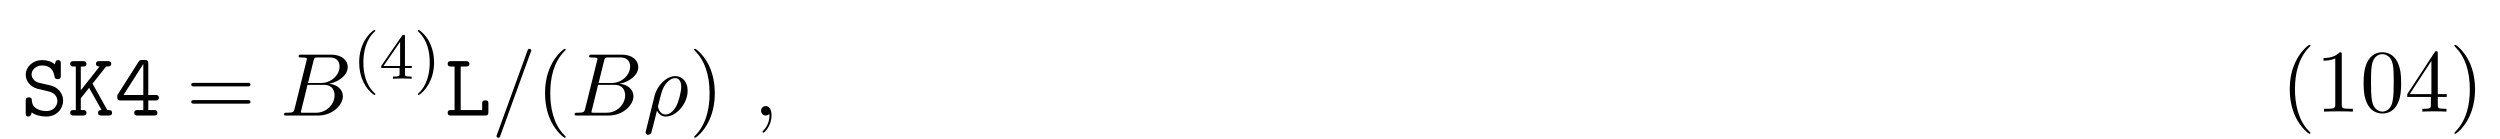
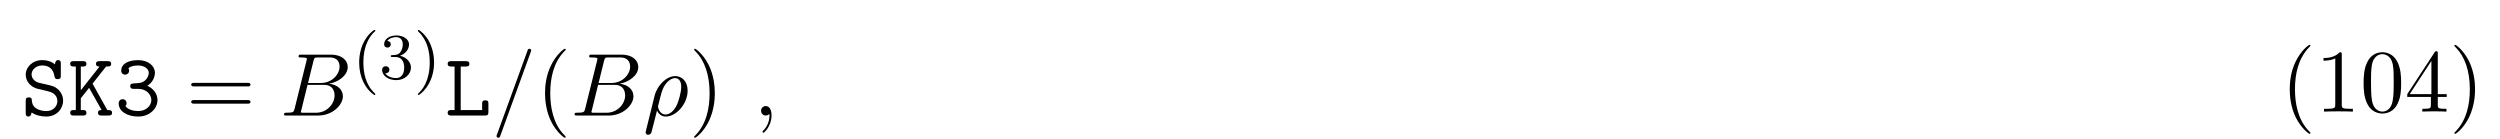
<svg xmlns="http://www.w3.org/2000/svg" xmlns:xlink="http://www.w3.org/1999/xlink" height="17pt" viewBox="0 0 306 17" width="306pt">
  <symbol id="a" overflow="visible">
    <path d="m3.234-2.984c.297.062 1.203.281 1.203 1.234 0 .562-.469 1.203-1.328 1.203-.312 0-.844-.047-1.281-.344-.453-.281-.5-.75-.516-.938 0-.188-.016-.391-.359-.391-.391 0-.391.234-.391.453v1.438c0 .172 0 .453.328.453.25 0 .312-.156.406-.5.438.328 1.109.5 1.797.5 1.266 0 2.047-.969 2.047-1.938 0-.703-.391-1.156-.516-1.297-.453-.438-.75-.516-1.594-.703l-.875-.203c-.469-.125-.875-.516-.875-1.016 0-.562.531-1.094 1.297-1.094 1.297 0 1.453 1.031 1.516 1.375.047.234.156.297.375.297.391 0 .391-.219.391-.438v-1.453c0-.172 0-.438-.328-.438-.266 0-.328.188-.406.516-.453-.391-1.031-.516-1.531-.516-1.203 0-2.031.859-2.031 1.781 0 .734.5 1.453 1.406 1.719.047.016 1.109.266 1.266.297zm0 0" />
  </symbol>
  <symbol id="b" overflow="visible">
    <path d="m3.016-3.906 1.656-2.094c.391 0 .625 0 .625-.344 0-.312-.297-.312-.453-.312h-.969c-.156 0-.438 0-.438.328s.297.328.438.328l-2.297 2.906v-2.906h.25c.156 0 .438 0 .438-.328s-.266-.328-.438-.328h-1.094c-.172 0-.453 0-.453.312 0 .344.281.344.453.344h.234v5.328h-.234c-.172 0-.453 0-.453.328 0 .344.281.344.453.344h1.094c.156 0 .438 0 .438-.328 0-.344-.266-.344-.438-.344h-.25v-1.438l1.016-1.281 1.531 2.719c-.156 0-.438 0-.438.328 0 .344.266.344.453.344h.812c.156 0 .453 0 .453-.328 0-.344-.266-.344-.578-.344-.016-.031-.062-.109-.078-.125zm0 0" />
  </symbol>
  <symbol id="c" overflow="visible">
-     <path d="m.422-2.656c-.109.141-.109.156-.109.375 0 .359.109.438.438.438h2.75v1.172h-.672c-.172 0-.438 0-.438.344 0 .328.266.328.438.328h1.953c.172 0 .438 0 .438-.328 0-.344-.25-.344-.438-.344h-.672v-1.172h.859c.156 0 .438 0 .438-.328 0-.344-.266-.344-.438-.344h-.859v-3.828c0-.359-.078-.453-.438-.453h-.312c-.266 0-.312.016-.453.234zm.656.141 2.422-3.797v3.797zm0 0" />
+     <path d="m4-3.641c.609-.391.922-1.016.922-1.609 0-.797-.797-1.531-2.047-1.531-1.312 0-2.078.516-2.078 1.281 0 .359.266.5.484.5.234 0 .484-.188.484-.484 0-.156-.062-.266-.094-.297.328-.344 1.109-.344 1.203-.344.75 0 1.297.406 1.297.891 0 .328-.172.703-.469.953-.344.281-.609.297-1.016.328-.609.031-.781.031-.781.359s.266.328.438.328h.5c1.078 0 1.641.734 1.641 1.375 0 .656-.609 1.344-1.609 1.344-.438 0-1.266-.125-1.562-.625.062-.062.141-.125.141-.344 0-.266-.203-.484-.484-.484-.25 0-.484.172-.484.516 0 .969 1.047 1.609 2.391 1.609 1.438 0 2.359-1.016 2.359-2.016 0-.781-.516-1.422-1.234-1.75zm0 0" />
  </symbol>
  <symbol id="d" overflow="visible">
    <path d="m1.938-6h.609c.156 0 .453 0 .453-.328s-.281-.328-.453-.328h-1.766c-.172 0-.438 0-.438.328s.281.328.438.328h.406v5.328h-.406c-.172 0-.438 0-.438.344 0 .328.281.328.438.328h4.109c.359 0 .438-.094.438-.453v-.969c0-.219 0-.438-.375-.438-.391 0-.391.219-.391.438v.75h-2.625zm0 0" />
  </symbol>
  <symbol id="e" overflow="visible">
    <path d="m7.5-3.562c.156 0 .359 0 .359-.219s-.203-.219-.359-.219h-6.531c-.156 0-.359 0-.359.219s.203.219.375.219zm0 2.109c.156 0 .359 0 .359-.219s-.203-.219-.359-.219h-6.516c-.172 0-.375 0-.375.219s.203.219.359.219zm0 0" />
  </symbol>
  <symbol id="f" overflow="visible">
    <path d="m3.609 2.625c0-.047 0-.062-.188-.25-1.359-1.375-1.703-3.438-1.703-5.094 0-1.906.406-3.797 1.75-5.172.141-.125.141-.141.141-.188 0-.062-.047-.094-.109-.094-.109 0-1.094.734-1.734 2.125-.562 1.188-.688 2.406-.688 3.328 0 .844.125 2.156.719 3.391.656 1.344 1.594 2.047 1.703 2.047.062 0 .109-.031.109-.094zm0 0" />
  </symbol>
  <symbol id="g" overflow="visible">
    <path d="m3.156-2.719c0-.859-.125-2.172-.719-3.406-.656-1.344-1.594-2.047-1.703-2.047-.062 0-.109.031-.109.094 0 .047 0 .062.203.266 1.062 1.078 1.688 2.812 1.688 5.094 0 1.859-.406 3.781-1.75 5.156-.141.125-.141.141-.141.188 0 .062.047.094.109.094.109 0 1.094-.734 1.734-2.125.547-1.188.688-2.406.688-3.312zm0 0" />
  </symbol>
  <symbol id="h" overflow="visible">
    <path d="m3.203-6.984c0-.25 0-.281-.25-.281-.672.703-1.641.703-1.984.703v.328c.219 0 .859 0 1.438-.281v5.656c0 .391-.047.516-1.016.516h-.359v.344c.391-.031 1.328-.031 1.766-.031s1.391 0 1.766.031v-.344h-.344c-.984 0-1.016-.109-1.016-.516zm0 0" />
  </symbol>
  <symbol id="i" overflow="visible">
    <path d="m5.016-3.484c0-.875-.047-1.75-.438-2.562-.5-1.047-1.391-1.219-1.859-1.219-.641 0-1.438.281-1.891 1.297-.344.75-.406 1.609-.406 2.484 0 .812.047 1.797.5 2.625.469.875 1.266 1.094 1.797 1.094.578 0 1.422-.219 1.891-1.266.359-.75.406-1.594.406-2.453zm-2.297 3.484c-.422 0-1.078-.266-1.266-1.312-.125-.656-.125-1.672-.125-2.312 0-.688 0-1.406.094-2 .203-1.297 1.016-1.406 1.297-1.406.359 0 1.078.203 1.281 1.281.109.609.109 1.438.109 2.125 0 .828 0 1.562-.125 2.266-.156 1.031-.781 1.359-1.266 1.359zm0 0" />
  </symbol>
  <symbol id="j" overflow="visible">
    <path d="m3.203-1.797v.953c0 .391-.016.5-.828.5h-.219v.344c.438-.031 1-.031 1.469-.031.453 0 1.031 0 1.484.031v-.344h-.234c-.812 0-.828-.109-.828-.5v-.953h1.094v-.344h-1.094v-4.953c0-.219 0-.297-.172-.297-.094 0-.141 0-.219.141l-3.344 5.109v.344zm.062-.344h-2.656l2.656-4.062zm0 0" />
  </symbol>
  <symbol id="k" overflow="visible">
    <path d="m1.75-.844c-.109.422-.141.5-1 .5-.188 0-.297 0-.297.219 0 .125.109.125.297.125h3.891c1.734 0 3.016-1.281 3.016-2.359 0-.781-.625-1.422-1.688-1.531 1.125-.203 2.281-1.016 2.281-2.047 0-.812-.719-1.516-2.031-1.516h-3.672c-.203 0-.312 0-.312.219 0 .125.094.125.312.125.016 0 .219 0 .406.016.203.031.297.031.297.172 0 .047-.016.078-.047.219zm1.641-3.141.672-2.719c.109-.375.125-.406.594-.406h1.406c.969 0 1.188.641 1.188 1.125 0 .953-.938 2-2.266 2zm-.484 3.641c-.156 0-.188 0-.25 0-.109-.016-.141-.031-.141-.109 0-.031 0-.062.062-.25l.75-3.047h2.062c1.047 0 1.25.812 1.25 1.281 0 1.078-.969 2.125-2.25 2.125zm0 0" />
  </symbol>
  <symbol id="l" overflow="visible">
    <path d="m4.781-7.766c.062-.141.062-.188.062-.203 0-.109-.094-.203-.219-.203-.078 0-.156.031-.188.094l-3.781 10.391c-.062.141-.062.188-.062.203 0 .109.109.203.219.203.141 0 .188-.062.25-.25zm0 0" />
  </symbol>
  <symbol id="m" overflow="visible">
    <path d="m.359 1.891c-.031.125-.031.156-.031.172 0 .156.125.297.297.297.234 0 .375-.203.391-.234.047-.094.406-1.562.703-2.734.219.438.562.734 1.078.734 1.266 0 2.672-1.547 2.672-3.172 0-1.156-.719-1.781-1.516-1.781-1.047 0-2.203 1.094-2.531 2.422zm2.422-2.016c-.766 0-.938-.875-.938-.969 0-.047.047-.266.094-.406.297-1.219.406-1.609.641-2.047.469-.797 1.016-1.031 1.359-1.031.406 0 .75.312.75 1.062 0 .609-.312 1.828-.609 2.359-.359.688-.875 1.031-1.297 1.031zm0 0" />
  </symbol>
  <symbol id="n" overflow="visible">
    <path d="m2.219-.016c0-.719-.281-1.141-.703-1.141-.359 0-.578.266-.578.578 0 .297.219.578.578.578.125 0 .266-.047.375-.141.047-.016.047-.031.062-.031s.016.016.016.156c0 .812-.375 1.469-.734 1.828-.125.125-.125.141-.125.172 0 .078.062.125.109.125.125 0 1-.844 1-2.125zm0 0" />
  </symbol>
  <symbol id="o" overflow="visible">
    <path d="m2.656 1.984c.062 0 .156 0 .156-.094 0-.031 0-.031-.109-.141-1.094-1.031-1.359-2.5-1.359-3.734 0-2.297.938-3.375 1.344-3.75.125-.094.125-.109.125-.141 0-.047-.031-.094-.109-.094-.125 0-.531.406-.594.469-1.062 1.125-1.281 2.547-1.281 3.516 0 1.781.734 3.219 1.828 3.969zm0 0" />
  </symbol>
  <symbol id="p" overflow="visible">
-     <path d="m3.141-5.156c0-.156 0-.219-.172-.219-.094 0-.109 0-.188.109l-2.547 3.703v.25h2.25v.672c0 .297-.016.375-.641.375h-.172v.266c.672-.031.688-.031 1.141-.031s.469 0 1.141.031v-.266h-.172c-.625 0-.641-.078-.641-.375v-.672h.844v-.25h-.844zm-.594.641v2.953h-2.031zm0 0" />
+     <path d="m2.016-2.656c.625 0 1.031.453 1.031 1.297 0 1-.562 1.281-.984 1.281-.438 0-1.047-.156-1.328-.578.297 0 .5-.188.5-.438 0-.266-.188-.438-.453-.438-.203 0-.438.125-.438.453 0 .75.812 1.25 1.734 1.25 1.047 0 1.797-.734 1.797-1.531 0-.672-.531-1.266-1.344-1.453.625-.219 1.109-.75 1.109-1.391s-.719-1.094-1.547-1.094c-.859 0-1.5.453-1.5 1.062 0 .297.188.422.406.422.25 0 .406-.172.406-.406 0-.297-.266-.406-.438-.406.344-.438.953-.469 1.094-.469.203 0 .812.062.812.891 0 .547-.234.891-.344 1.016-.234.25-.422.266-.906.297-.156 0-.219.016-.219.125s.078.109.219.109zm0 0" />
  </symbol>
  <symbol id="q" overflow="visible">
    <path d="m2.469-1.984c0-.766-.141-1.672-.625-2.609-.391-.734-1.125-1.375-1.266-1.375-.078 0-.094.047-.094.094 0 .031 0 .047.094.141 1.109 1.062 1.359 2.516 1.359 3.75 0 2.281-.938 3.359-1.344 3.734-.109.094-.109.109-.109.141 0 .047.016.094.094.094.125 0 .531-.406.594-.469 1.062-1.125 1.297-2.547 1.297-3.5zm0 0" />
  </symbol>
  <g>
    <use x="2.585" xlink:href="#a" y="14.141" />
    <use x="8.312" xlink:href="#b" y="14.141" />
    <use x="14.04" xlink:href="#c" y="14.141" />
  </g>
  <use x="22.797" xlink:href="#e" y="14.141" />
  <use x="34.312" xlink:href="#k" y="14.141" />
  <g>
    <use x="43.134" xlink:href="#o" y="9.637" />
    <use x="46.427" xlink:href="#p" y="9.637" />
    <use x="50.662" xlink:href="#q" y="9.637" />
  </g>
  <use x="54.453" xlink:href="#d" y="14.141" />
  <use x="60.18" xlink:href="#l" y="14.141" />
  <use x="65.634" xlink:href="#f" y="14.141" />
  <use x="69.877" xlink:href="#k" y="14.141" />
  <use x="78.697" xlink:href="#m" y="14.141" />
  <use x="84.339" xlink:href="#g" y="14.141" />
  <use x="92.218" xlink:href="#n" y="14.141" />
  <g>
    <use x="279.186" xlink:href="#f" y="13.66" />
    <use x="283.429" xlink:href="#h" y="13.66" />
    <use x="288.883" xlink:href="#i" y="13.66" />
    <use x="294.338" xlink:href="#j" y="13.66" />
    <use x="299.792" xlink:href="#g" y="13.66" />
  </g>
</svg>
